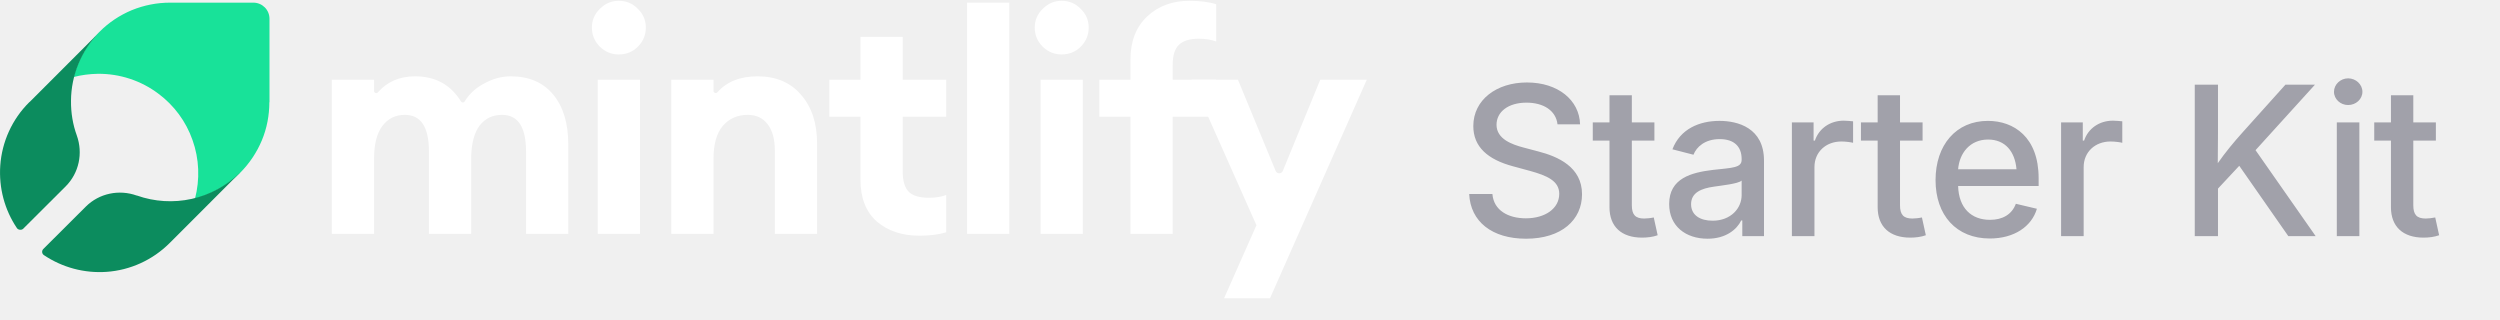
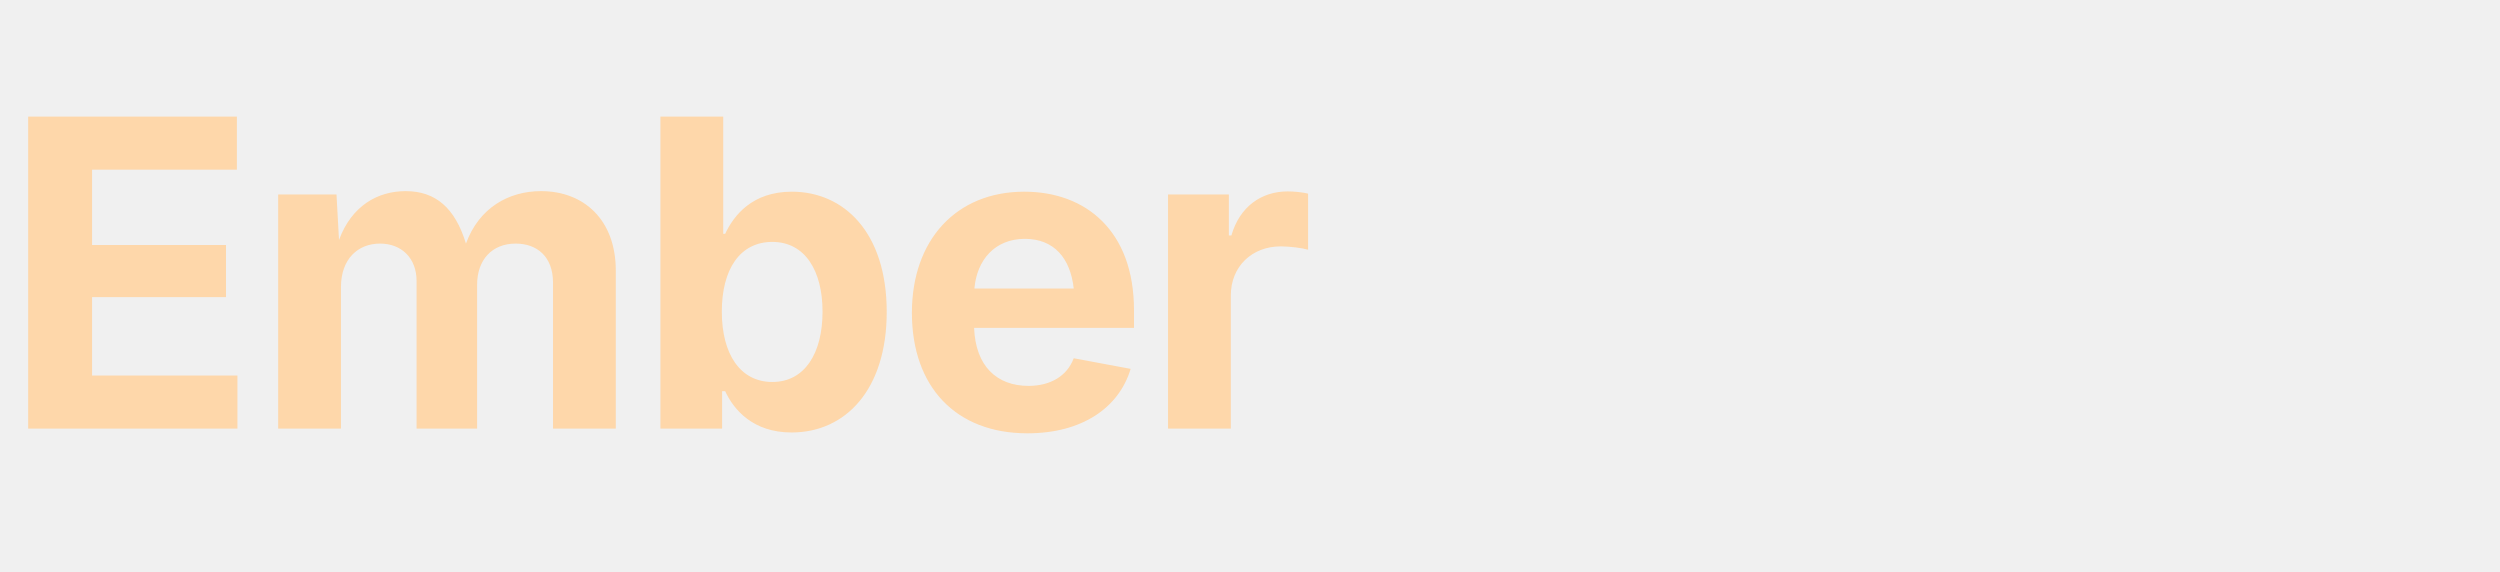
- <svg xmlns="http://www.w3.org/2000/svg" width="180" height="23" viewBox="0 0 180 23" fill="none">
-   <path d="M91.44 21.476H88.133L90.464 16.216L85.802 5.74H89.132L91.847 12.307C91.943 12.536 92.268 12.536 92.362 12.306L95.058 5.74H98.409L91.44 21.476Z" fill="white" />
-   <path d="M81.393 16.837V8.403H79.152V5.74H81.393V4.297C81.393 2.98 81.792 1.944 82.592 1.19C83.391 0.435 84.404 0.058 85.633 0.058C86.387 0.058 87.031 0.139 87.564 0.302V2.988C87.208 2.854 86.794 2.788 86.32 2.788C85.655 2.788 85.174 2.936 84.878 3.232C84.582 3.513 84.434 3.994 84.434 4.674V5.74H87.564V8.403H84.434V16.837H81.393Z" fill="white" />
-   <path d="M76.433 3.92C75.915 3.92 75.463 3.735 75.079 3.365C74.694 2.98 74.502 2.521 74.502 1.989C74.502 1.456 74.694 1.005 75.079 0.635C75.463 0.25 75.915 0.058 76.433 0.058C76.98 0.058 77.438 0.25 77.809 0.635C78.193 1.005 78.386 1.456 78.386 1.989C78.386 2.521 78.193 2.98 77.809 3.365C77.438 3.735 76.98 3.92 76.433 3.92ZM74.924 16.837V5.74H77.964V16.837H74.924Z" fill="white" />
-   <path d="M69.628 16.837V0.191H72.669V16.837H69.628Z" fill="white" />
-   <path d="M66.194 16.97C64.951 16.97 63.93 16.63 63.131 15.949C62.347 15.254 61.955 14.255 61.955 12.953V8.403H59.713V5.74H61.955V2.655H64.995V5.74H68.125V8.403H64.995V12.354C64.995 13.034 65.143 13.523 65.439 13.819C65.735 14.1 66.216 14.24 66.882 14.24C67.355 14.24 67.769 14.174 68.125 14.04V16.726C67.592 16.889 66.948 16.97 66.194 16.97Z" fill="white" />
-   <path d="M48.332 16.837V5.74H51.373V6.551C51.373 6.688 51.559 6.748 51.65 6.646C52.328 5.879 53.293 5.495 54.546 5.495C55.878 5.495 56.921 5.939 57.676 6.827C58.445 7.7 58.83 8.869 58.83 10.334V16.837H55.789V10.844C55.789 10.03 55.619 9.402 55.279 8.958C54.939 8.499 54.458 8.27 53.836 8.27C53.096 8.27 52.497 8.536 52.038 9.069C51.594 9.601 51.373 10.386 51.373 11.421V16.837H48.332Z" fill="white" />
-   <path d="M44.547 3.92C44.029 3.92 43.578 3.735 43.193 3.365C42.809 2.98 42.616 2.521 42.616 1.989C42.616 1.456 42.809 1.005 43.193 0.635C43.578 0.25 44.029 0.058 44.547 0.058C45.095 0.058 45.553 0.25 45.923 0.635C46.308 1.005 46.5 1.456 46.5 1.989C46.5 2.521 46.308 2.98 45.923 3.365C45.553 3.735 45.095 3.92 44.547 3.92ZM43.038 16.837V5.74H46.079V16.837H43.038Z" fill="white" />
-   <path d="M37.875 16.837V10.911C37.875 9.15 37.298 8.27 36.144 8.27C35.478 8.27 34.945 8.521 34.546 9.024C34.161 9.527 33.954 10.275 33.924 11.266V16.837H30.884V10.911C30.884 9.15 30.306 8.27 29.152 8.27C28.472 8.27 27.932 8.536 27.532 9.069C27.133 9.601 26.933 10.386 26.933 11.421V16.837H23.892V5.74H26.933V6.559C26.933 6.695 27.116 6.755 27.206 6.652C27.878 5.881 28.771 5.495 29.885 5.495C31.349 5.495 32.452 6.1 33.193 7.309C33.252 7.404 33.395 7.403 33.454 7.307C33.774 6.78 34.219 6.361 34.79 6.05C35.441 5.68 36.099 5.495 36.765 5.495C38.082 5.495 39.103 5.932 39.828 6.805C40.553 7.678 40.916 8.876 40.916 10.4V16.837H37.875Z" fill="white" />
-   <path d="M19.403 7.362V1.35C19.403 0.705 18.879 0.191 18.244 0.191H12.235C11.291 0.191 10.357 0.378 9.487 0.733C8.618 1.098 7.824 1.621 7.16 2.295L7.114 2.341C6.235 3.23 5.609 4.333 5.291 5.548C5.861 5.399 6.45 5.324 7.039 5.314C8.609 5.296 10.151 5.801 11.403 6.745C12.534 7.586 13.394 8.746 13.861 10.083C14.347 11.438 14.403 12.916 14.039 14.309C15.244 13.991 16.356 13.364 17.244 12.486L17.291 12.439C17.954 11.775 18.487 10.98 18.851 10.111C19.216 9.241 19.393 8.306 19.393 7.362H19.403Z" fill="#18E299" />
-   <path d="M5.112 7.26C5.121 5.416 5.857 3.646 7.151 2.324L2.151 7.326C2.133 7.344 2.114 7.354 2.095 7.372C0.876 8.583 0.14 10.204 0.019 11.918C-0.092 13.52 0.327 15.103 1.22 16.426C1.306 16.552 1.537 16.593 1.667 16.472L4.73 13.417C5.689 12.458 5.987 11.033 5.531 9.757C5.242 8.965 5.103 8.117 5.112 7.26Z" fill="#0C8C5E" />
-   <path d="M17.262 12.44C16.303 13.38 15.102 14.032 13.799 14.321C12.486 14.61 11.127 14.526 9.861 14.079C9.861 14.079 9.851 14.079 9.842 14.079C8.567 13.622 7.142 13.921 6.183 14.871L3.12 17.926C2.99 18.056 3.009 18.27 3.167 18.373C4.489 19.258 6.072 19.686 7.673 19.574C9.386 19.453 10.997 18.717 12.216 17.497L12.263 17.451L17.262 12.449V12.44Z" fill="#0C8C5E" />
-   <text x="105" y="17" font-family="Inter, ui-sans-serif, system-ui, -apple-system, sans-serif" font-size="15" font-weight="500" fill="#A1A1AA" letter-spacing="-0.01em">Starter Kit
+ <svg xmlns="http://www.w3.org/2000/svg" viewBox="0 0 140 32" fill="none">
+   <text x="0" y="24" font-family="system-ui, -apple-system, 'Segoe UI', sans-serif" font-size="24" font-weight="700" fill="#FED7AA" letter-spacing="-0.5">Ember
    </text>
</svg>
